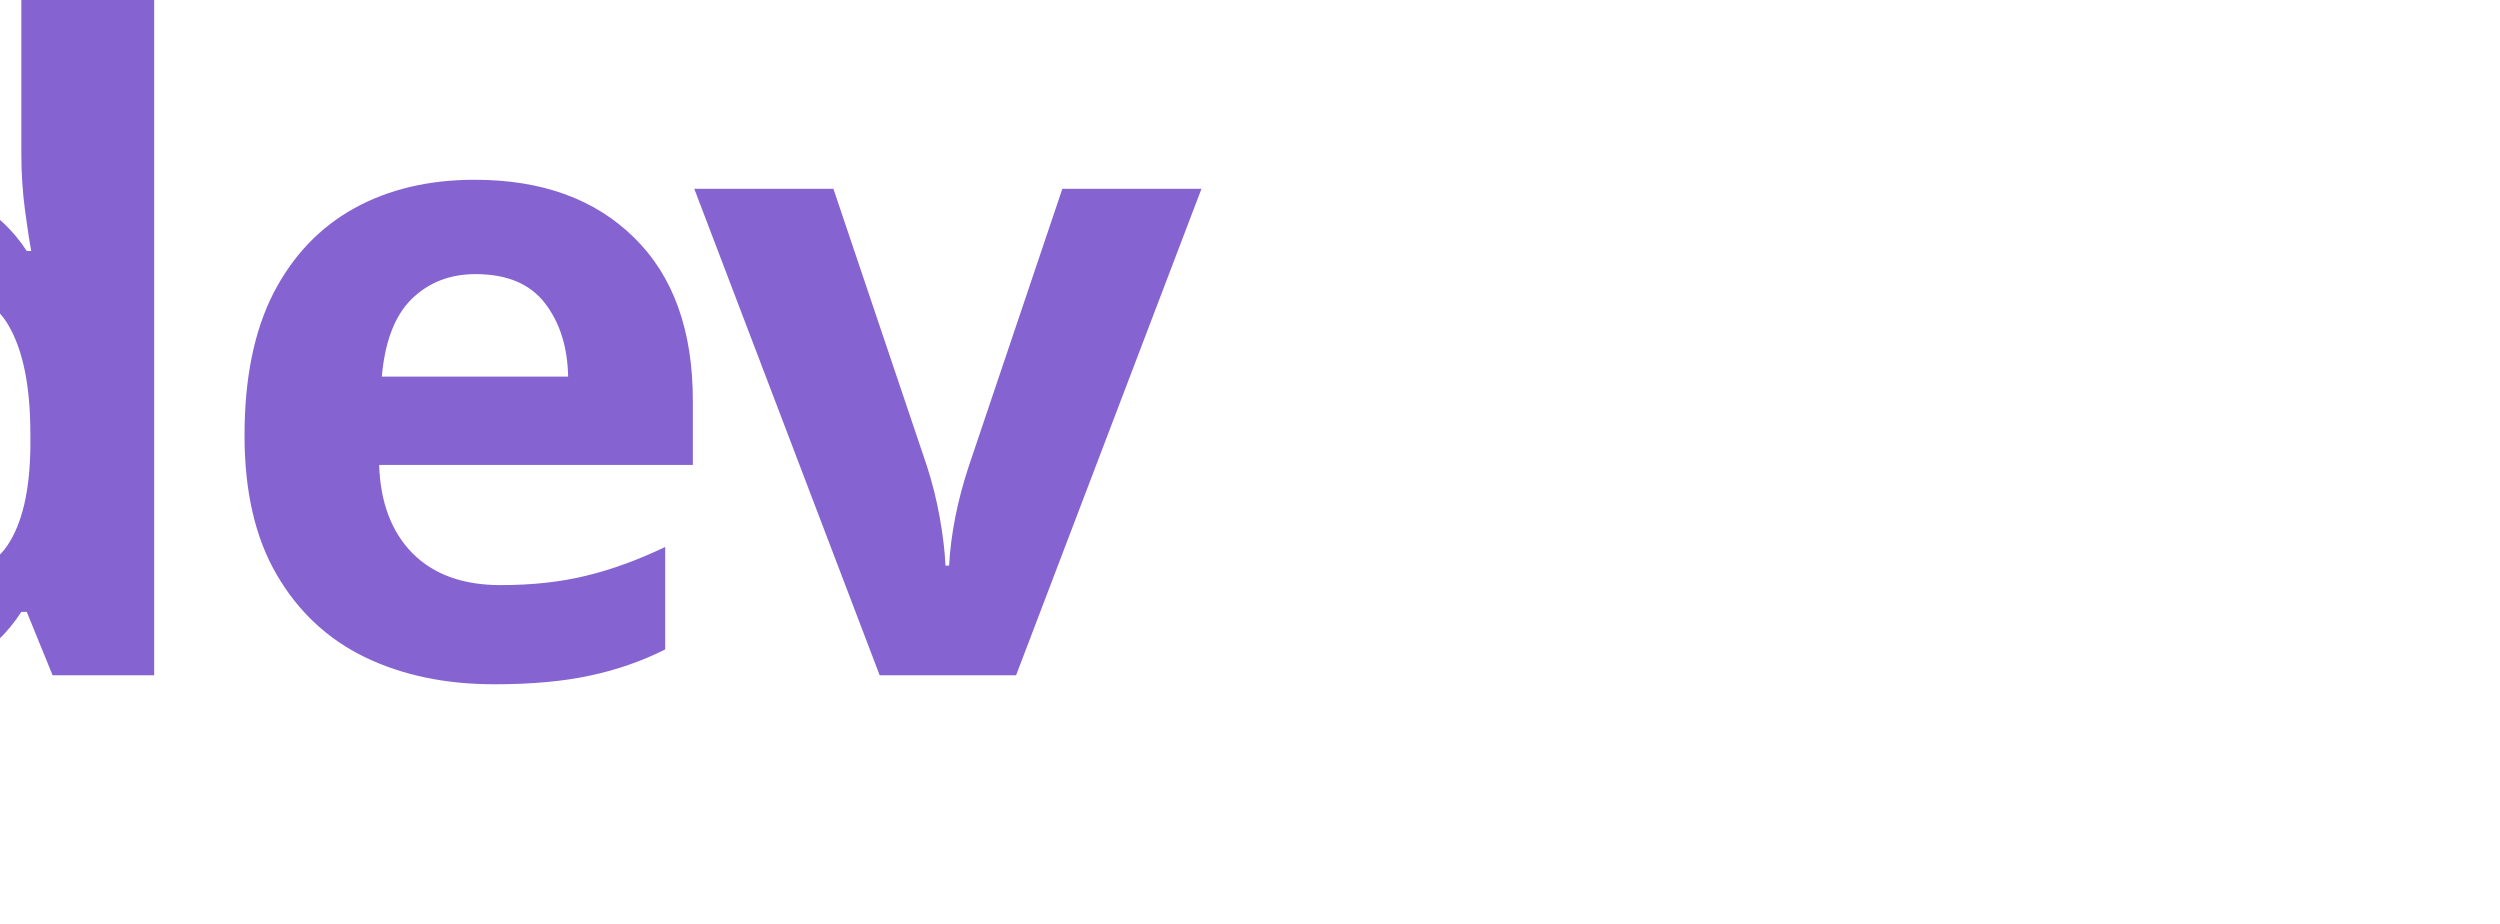
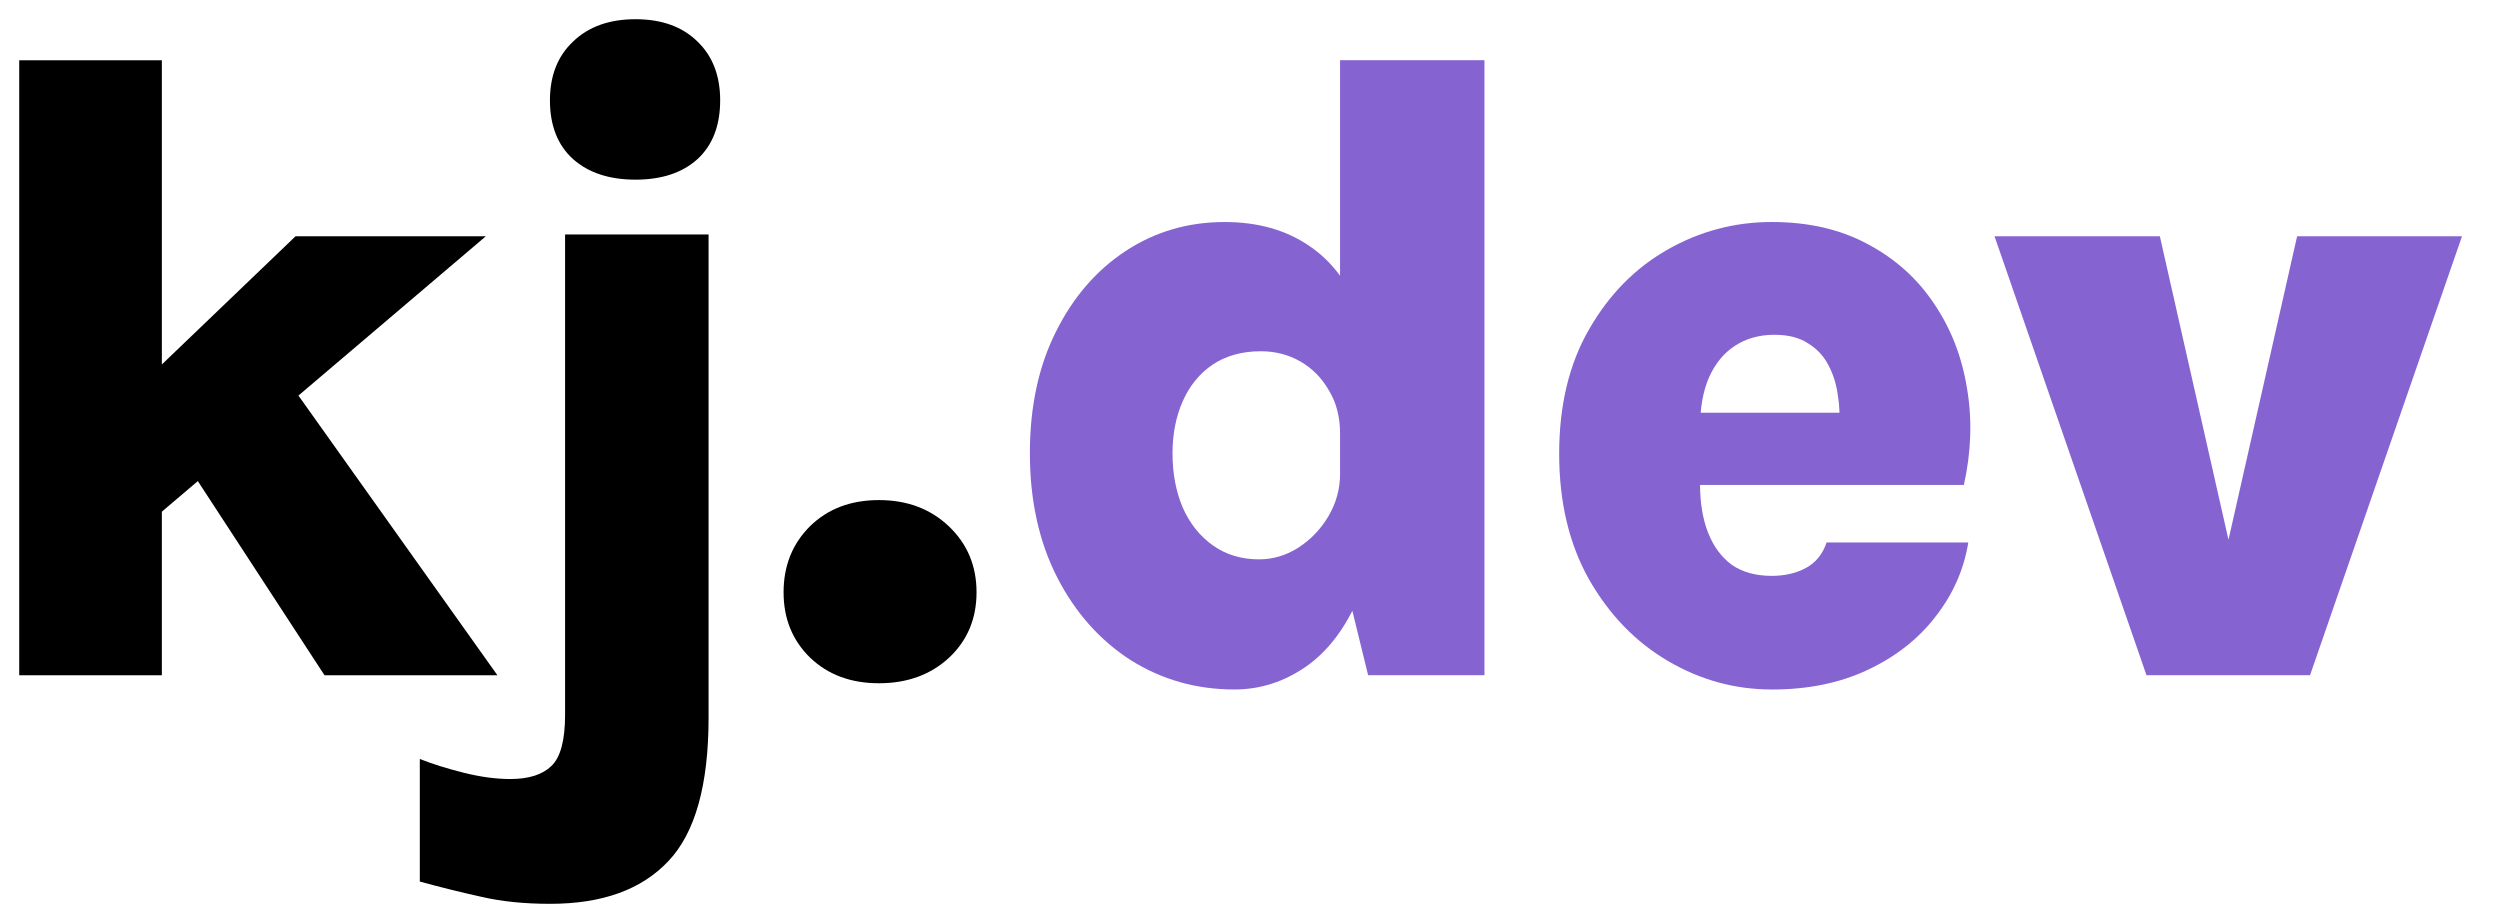
<svg xmlns="http://www.w3.org/2000/svg" version="1.1" viewBox="0 0 130 48">
  <g transform="translate(-131.648 -25.9998)">
-     <text x="194.353" y="61.112" font-family="Karla" font-size="46.348px" letter-spacing="-1px" text-align="center" text-anchor="middle" style="line-height:1.25" xml:space="preserve">
-       <tspan x="193.853" y="61.112" dx="0 0 -0.5" font-family="Karla" font-weight="800">kj.<tspan dx="0.9 -1" fill="#8563d0" font-family="Karla" font-weight="800">dev</tspan>
-       </tspan>
-     </text>
+     <g aria-label="kj.dev">
+       <path d="m132.648 61.112v-31.98h7.416v31.98zm6.489-15.271 7.879-7.555h9.895l-17.774 15.109zm9.385 15.271-9.571-14.669 6.79-1.877 11.772 16.546z" />
+       <path d="m164.694 35.342q-2.039 0-3.244-1.066-1.205-1.089-1.205-3.059 0-1.923 1.205-3.059 1.205-1.159 3.244-1.159 2.039 0 3.221 1.159 1.182 1.136 1.182 3.059 0 1.97-1.182 3.059-1.182 1.066-3.221 1.066zm-4.426 37.657q-2.039 0-3.615-0.371-1.576-0.348-3.175-0.788v-6.373q0.996 0.394 2.294 0.718t2.41 0.324q1.437 0 2.132-0.672 0.718-0.672 0.718-2.665v-24.981h7.462v25.12q0 5.26-2.086 7.462-2.086 2.225-6.141 2.225z" />
+       <path d="m172.394 56.801q0-2.062 1.367-3.43 1.39-1.367 3.592-1.367t3.638 1.367q1.437 1.367 1.437 3.43t-1.437 3.407q-1.437 1.321-3.638 1.321t-3.592-1.344q-1.367-1.344-1.367-3.383z" />
+       <g fill="#8563d0">
+         <path d="m195.839 61.853q-2.966 0-5.399-1.529-2.41-1.553-3.824-4.31-1.414-2.781-1.414-6.442 0-3.615 1.344-6.303 1.344-2.711 3.638-4.218 2.294-1.506 5.145-1.506 2.572 0 4.38 1.228 1.808 1.205 2.735 3.661 0.95 2.433 0.95 6.118h-2.062q0-1.298-0.579-2.248-0.556-0.973-1.483-1.506t-2.062-0.533q-1.46 0-2.503 0.695-1.02 0.695-1.553 1.9-0.533 1.205-0.533 2.711 0 1.576 0.533 2.827 0.556 1.251 1.576 1.97 1.02 0.718 2.387 0.718 1.089 0 2.039-0.603 0.973-0.626 1.576-1.645 0.603-1.02 0.603-2.225h2.062q0 3.87-1.066 6.373-1.043 2.48-2.781 3.685-1.715 1.182-3.708 1.182zm6.952-0.742-1.46-5.956v-26.024h7.508v31.98z" />
+         <path d="m223.779 61.853q-2.874 0-5.399-1.483-2.526-1.483-4.102-4.241-1.553-2.758-1.553-6.535 0-3.777 1.553-6.465 1.553-2.711 4.079-4.148 2.526-1.437 5.423-1.437 2.874 0 5.006 1.159 2.132 1.136 3.43 3.082 1.321 1.947 1.715 4.403 0.417 2.433-0.162 5.029h-15.179v-3.754h9.756l-1.066 0.695q0.07-0.811-0.07-1.645-0.116-0.834-0.487-1.529-0.371-0.718-1.066-1.136-0.672-0.44-1.738-0.44-1.182 0-2.062 0.579-0.857 0.556-1.344 1.645-0.463 1.066-0.463 2.619v2.92q0 1.46 0.417 2.526 0.417 1.066 1.228 1.669 0.834 0.579 2.086 0.579 1.02 0 1.784-0.417 0.765-0.417 1.066-1.321h7.369q-0.348 2.132-1.715 3.87-1.344 1.738-3.522 2.758-2.155 1.02-4.982 1.02z" />
+         <path d="m235.363 38.285h8.597l3.731 16.5h-0.324l3.731-16.5h8.574l-7.902 22.826h-8.505z" />
+       </g>
+     </g>
  </g>
</svg>
